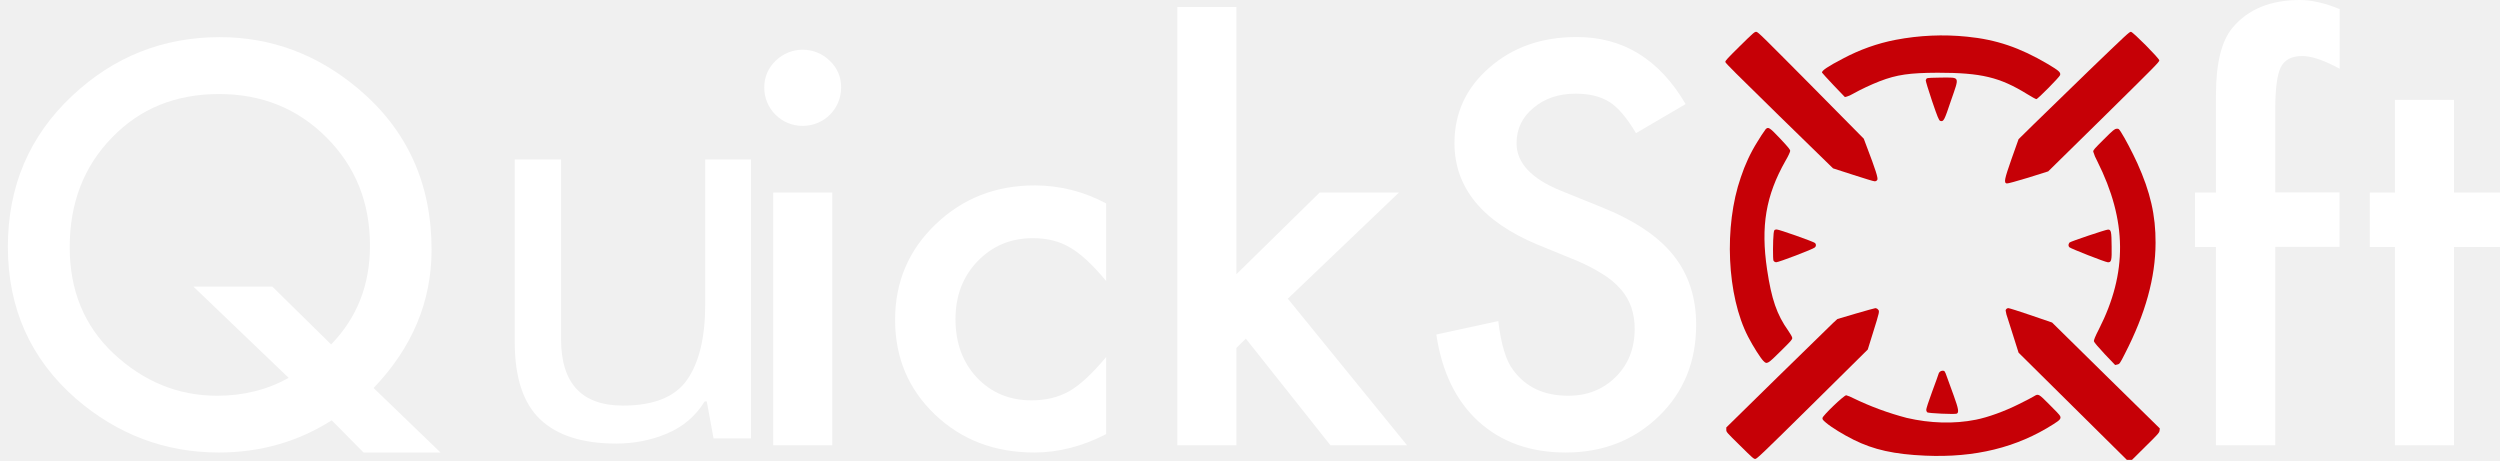
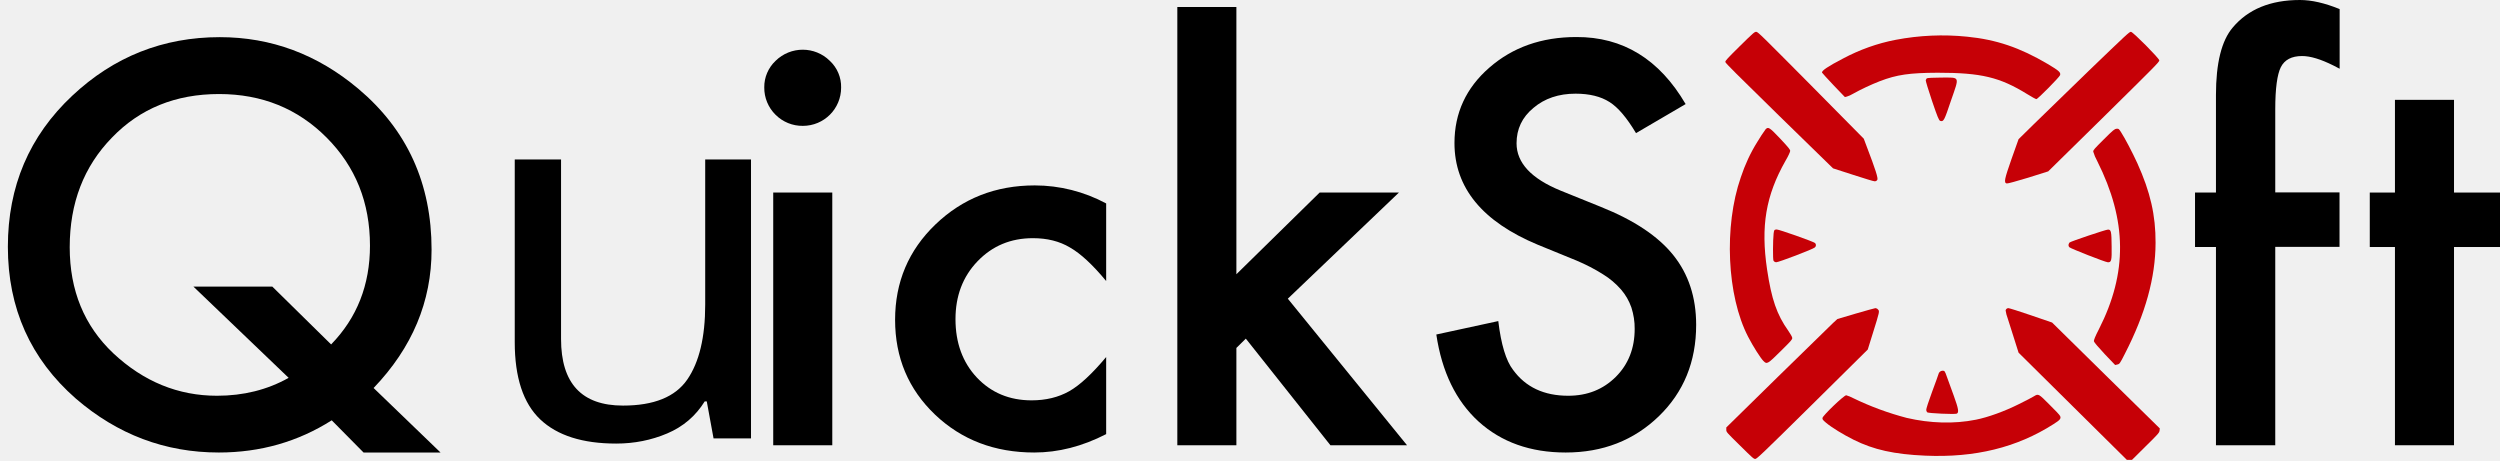
<svg xmlns="http://www.w3.org/2000/svg" version="1.1" id="Слой_1" x="0px" y="0px" viewBox="0 0 2065.7 380.1" style="enable-background:new 0 0 2065.7 380.1;" xml:space="preserve">
  <style type="text/css">
- 	.st0{fill:#FFFFFF;}
- 	.st1{fill:#C60006;}
- 	.st2{font-family:'Futura';}
- 	.st3{font-size:430px;}
+ 	.st0{fill:#C60006;}
+ 	.st1{font-family:'Futura';}
+ 	.st2{font-size:430px;}
</style>
  <g>
-     <path class="st0" d="M364,373.9h-63.6l-26.3-26.6c-27.9,17.7-59,26.6-93.3,26.6c-44.4,0-83.8-14.9-118.2-44.6   C25.3,296.6,6.5,254.8,6.5,203.9c0-49.9,17.7-91.5,53.2-124.8c34.4-32.3,75.1-48.4,121.9-48.4c42.5,0,80.6,14.2,114.3,42.5   c40.5,34,60.7,78.4,60.7,133.1c0,42.9-16,81-47.9,114.3L364,373.9z M225,236.8l48.6,47.8c21.4-22,32.1-49.2,32.1-81.6   c0-35.6-11.9-65.3-35.8-89.3c-23.9-24-53.5-36-88.9-36c-35.9,0-65.4,12-88.5,36c-23.3,23.9-34.9,54.1-34.9,90.6   c0,35.7,12,64.9,36,87.6c25,23.4,53.6,35.1,85.7,35.1c21.8,0,41.6-4.9,59.2-14.8l-78.7-75.4H225z" />
-     <path class="st0" d="M631.5,72.2c-0.1-8.3,3.3-16.2,9.3-21.9c12.5-12.3,32.5-12.3,44.9,0c6.1,5.7,9.5,13.7,9.3,22.1   C695,89.9,680.9,104,663.4,104c-8.5,0.1-16.6-3.2-22.6-9.2C634.8,88.9,631.4,80.7,631.5,72.2z M687.7,159.1v208.8h-48.8V159.1   H687.7z" />
-     <path class="st0" d="M914,168.1v64.1c-11.1-13.4-21.1-22.7-29.9-27.7c-8.7-5.2-18.9-7.7-30.6-7.7c-18.4,0-33.6,6.4-45.8,19.1   c-12.2,12.7-18.2,28.7-18.2,47.8c0,19.6,5.9,35.7,17.6,48.2c11.9,12.6,27,18.9,45.3,18.9c11.7,0,22.1-2.5,31-7.5   c8.7-4.9,18.9-14.3,30.6-28.3v63.7c-19.8,10.2-39.6,15.2-59.4,15.2c-32.7,0-60-10.4-82-31.3c-22-21-33-47.1-33-78.3   s11.1-57.5,33.4-78.9s49.6-32.2,82-32.2C875.5,153.2,895.8,158.3,914,168.1z" />
-     <path class="st0" d="M1021.6,5.8v220.8l68.8-67.5h65.5l-91.8,87.7l98.5,121.1h-63.3l-69.9-88.1l-7.8,7.7v80.4h-48.8V5.8H1021.6z" />
-     <path class="st0" d="M1392.8,86l-41,24c-7.7-12.9-15-21.4-21.9-25.7c-7.2-4.6-16.6-6.9-28-6.9c-14,0-25.6,3.9-34.9,11.8   c-9.3,7.7-13.9,17.4-13.9,29.2c0,16.2,12.2,29.2,36.4,39.1l33.4,13.5c27.2,10.9,47.1,24.1,59.7,39.8s18.9,34.9,18.9,57.6   c0,30.5-10.3,55.6-30.8,75.5c-20.7,20-46.3,30-77,30c-29.1,0-53.1-8.5-72-25.6c-18.7-17.1-30.3-41-34.9-71.9l51.2-11.1   c2.3,19.3,6.4,32.8,12.2,40.3c10.4,14.3,25.6,21.4,45.6,21.4c15.8,0,28.8-5.2,39.3-15.6c10.4-10.4,15.6-23.6,15.6-39.6   c0.1-6-0.9-12-2.7-17.7c-1.9-5.4-4.7-10.4-8.5-14.8c-4.3-4.9-9.3-9.2-14.9-12.6c-6.9-4.4-14.2-8.1-21.7-11.3l-32.3-13.2   c-45.8-19.1-68.8-47.1-68.8-84c0-24.8,9.6-45.6,28.8-62.3c19.2-16.8,43.2-25.3,71.8-25.3C1340.9,30.4,1371.1,48.9,1392.8,86z" />
+     <path d="M364,373.9h-63.6l-26.3-26.6c-27.9,17.7-59,26.6-93.3,26.6c-44.4,0-83.8-14.9-118.2-44.6C25.3,296.6,6.5,254.8,6.5,203.9   c0-49.9,17.7-91.5,53.2-124.8c34.4-32.3,75.1-48.4,121.9-48.4c42.5,0,80.6,14.2,114.3,42.5c40.5,34,60.7,78.4,60.7,133.1   c0,42.9-16,81-47.9,114.3L364,373.9z M225,236.8l48.6,47.8c21.4-22,32.1-49.2,32.1-81.6c0-35.6-11.9-65.3-35.8-89.3   c-23.9-24-53.5-36-88.9-36c-35.9,0-65.4,12-88.5,36c-23.3,23.9-34.9,54.1-34.9,90.6c0,35.7,12,64.9,36,87.6   c25,23.4,53.6,35.1,85.7,35.1c21.8,0,41.6-4.9,59.2-14.8l-78.7-75.4H225z" />
+     <path d="M631.5,72.2c-0.1-8.3,3.3-16.2,9.3-21.9c12.5-12.3,32.5-12.3,44.9,0c6.1,5.7,9.5,13.7,9.3,22.1   C695,89.9,680.9,104,663.4,104c-8.5,0.1-16.6-3.2-22.6-9.2C634.8,88.9,631.4,80.7,631.5,72.2z M687.7,159.1v208.8h-48.8V159.1   H687.7z" />
+     <path d="M914,168.1v64.1c-11.1-13.4-21.1-22.7-29.9-27.7c-8.7-5.2-18.9-7.7-30.6-7.7c-18.4,0-33.6,6.4-45.8,19.1   c-12.2,12.7-18.2,28.7-18.2,47.8c0,19.6,5.9,35.7,17.6,48.2c11.9,12.6,27,18.9,45.3,18.9c11.7,0,22.1-2.5,31-7.5   c8.7-4.9,18.9-14.3,30.6-28.3v63.7c-19.8,10.2-39.6,15.2-59.4,15.2c-32.7,0-60-10.4-82-31.3c-22-21-33-47.1-33-78.3   s11.1-57.5,33.4-78.9s49.6-32.2,82-32.2C875.5,153.2,895.8,158.3,914,168.1z" />
+     <path d="M1021.6,5.8v220.8l68.8-67.5h65.5l-91.8,87.7l98.5,121.1h-63.3l-69.9-88.1l-7.8,7.7v80.4h-48.8V5.8H1021.6z" />
+     <path d="M1392.8,86l-41,24c-7.7-12.9-15-21.4-21.9-25.7c-7.2-4.6-16.6-6.9-28-6.9c-14,0-25.6,3.9-34.9,11.8   c-9.3,7.7-13.9,17.4-13.9,29.2c0,16.2,12.2,29.2,36.4,39.1l33.4,13.5c27.2,10.9,47.1,24.1,59.7,39.8s18.9,34.9,18.9,57.6   c0,30.5-10.3,55.6-30.8,75.5c-20.7,20-46.3,30-77,30c-29.1,0-53.1-8.5-72-25.6c-18.7-17.1-30.3-41-34.9-71.9l51.2-11.1   c2.3,19.3,6.4,32.8,12.2,40.3c10.4,14.3,25.6,21.4,45.6,21.4c15.8,0,28.8-5.2,39.3-15.6c10.4-10.4,15.6-23.6,15.6-39.6   c0.1-6-0.9-12-2.7-17.7c-1.9-5.4-4.7-10.4-8.5-14.8c-4.3-4.9-9.3-9.2-14.9-12.6c-6.9-4.4-14.2-8.1-21.7-11.3l-32.3-13.2   c-45.8-19.1-68.8-47.1-68.8-84c0-24.8,9.6-45.6,28.8-62.3c19.2-16.8,43.2-25.3,71.8-25.3C1340.9,30.4,1371.1,48.9,1392.8,86z" />
  </g>
  <g>
-     <path class="st1" d="M1451.2,26.3c-1.4-0.1-2.3,0.7-13.6,11.8c-10.3,10.2-12.1,12.1-12,13.1s9.2,9.9,44.6,44.6l44.4,43.3l16.4,5.3   c9,2.9,17,5.4,17.9,5.4c0.9,0.1,1.8-0.4,2.3-1.2c0.8-1.3-1.5-8.5-8.8-27.6l-2.4-6.4l-43.7-44.2   C1455.4,29.2,1452.6,26.4,1451.2,26.3z" />
-     <path class="st1" d="M1691.7,52.7c-22.8-13.4-42.2-20-66.4-22.4c-19.7-2-39.5-1.1-58.9,2.6c-15.2,2.9-29.9,8.2-43.6,15.5   c-12.3,6.4-17.7,10-17.3,11.6c0.1,0.3,4.4,5,9.5,10.4l9.4,9.8l1.6-0.4c1.7-0.5,3.4-1.3,4.9-2.2c7.2-4,14.7-7.5,22.3-10.5   c14.1-5.4,24.5-6.9,47.8-7c36.2,0,51.4,3.7,74.1,17.7c3.7,2.3,7,4.1,7.5,4.1c1.2,0,19.1-18.2,19.6-19.8   C1702.9,59.8,1701.3,58.4,1691.7,52.7z" />
-     <path class="st1" d="M1458.9,106.8c-2.4,3.3-4.6,6.7-6.7,10.2c-5.8,9.2-10.4,19.2-13.8,29.5c-14.1,40.5-11.5,97.9,6,131.7   c4,7.8,10.3,17.7,12.7,20.1c2.9,2.9,3.4,2.6,14.4-8.3c8.5-8.4,9.5-9.5,9.4-10.8c0-0.7-1.5-3.4-3.2-5.8   c-9.6-13.5-13.9-26.1-17.6-50.7c-5.3-35.9-1.1-61,15.2-89.8c2.2-3.7,3.9-7.4,3.9-8.2c0-1.1-1.3-2.7-8.1-10   C1462,105.1,1461.1,104.6,1458.9,106.8z" />
-     <path class="st1" d="M1603.9,64.1c-6.1,0-11.4,0.3-11.8,0.6c-0.4,0.5-0.7,1-0.9,1.6c-0.1,0.5,2.2,8.3,5.2,17.1   c4.7,13.8,5.7,16.1,6.8,16.5c2.8,0.8,3.3-0.2,8.9-16.9C1619.2,62.5,1619.8,64.1,1603.9,64.1z" />
-     <path class="st1" d="M1468,189.6c-2,0.2-2.1,0.3-2.5,3.4c-0.6,5.4-0.7,21.3-0.1,22.4c0.5,0.8,1.3,1.2,2.2,1.3   c1.9,0.1,30.5-10.8,31.9-12.2c1.1-0.8,1.3-2.4,0.4-3.5c-0.1-0.1-0.1-0.2-0.2-0.2C1498.4,199.6,1469.8,189.5,1468,189.6z" />
-     <path class="st1" d="M1549.6,254.6c-0.5,0-7.8,2.1-16.2,4.5l-15.2,4.5l-3.5,3.2c-1.9,1.8-22.5,21.9-45.9,44.8l-42.4,41.6v1.9   c0,1.9,0.1,2,11.3,13c10.4,10.3,11.4,11.2,12.7,11.1s5.3-3.8,47.2-45.2l45.7-45.2l4.2-13.5c5.6-17.9,5.7-18.2,4.2-19.6   C1551.2,255,1550.4,254.7,1549.6,254.6z" />
-     <path class="st1" d="M1760.8,26.3c-1.2-0.2-3.4,1.9-35.1,32.4c-18.6,18-39.2,38-45.8,44.5l-12,11.8l-5.8,16.3   c-5.9,16.9-6.5,19.6-4,20.3c0.7,0.2,8.6-2,17.8-4.8l16.5-5.2l46-45.2c42.4-41.8,45.9-45.3,45.8-46.5   C1784.2,48.3,1762.7,26.6,1760.8,26.3z" />
-     <path class="st1" d="M1680.5,327.5c-1.2,0.8-6.8,3.7-12.5,6.5c-11.6,5.8-25.3,10.8-35.4,12.8c-17.9,3.6-37.8,3-57.1-1.5   c-15.3-4-30.2-9.5-44.4-16.4c-1.8-1-3.7-1.7-5.6-2.3c-1.8-0.1-19.3,16.7-19.6,18.7c-0.2,1.2,0.2,1.7,2.9,4   c4.5,3.8,14.2,9.8,22.9,14.1c16.4,8.2,33.5,12,59.1,13.1c41.1,1.8,75.7-6.7,105.9-26c5.6-3.5,6.5-4.7,5.5-6.8   c-0.3-0.8-4.3-5-8.8-9.4C1684.3,325.1,1684.3,325.2,1680.5,327.5z" />
-     <path class="st1" d="M1748.8,106.4c-1.6,0.2-2.6,0.9-10.5,8.8s-8.7,8.7-8.7,10.1c0.8,2.7,1.9,5.3,3.3,7.8   c24.7,49.2,25.1,92.3,1.4,138.9c-3.1,6-4.4,9.2-4.1,10.1s3.1,4.3,8.9,10.5l8.6,9l1.8-0.4c1.8-0.4,2-0.5,6.3-9   c17-33.1,25.2-62.8,25.3-91.5c0.1-22.8-4.3-42-15-65.7c-4-8.8-10.4-21-13.6-25.9C1750.7,106.3,1750.5,106.2,1748.8,106.4z" />
-     <path class="st1" d="M1741.8,189.7c-1.8,0-30.9,9.8-31.8,10.7c-0.4,0.5-0.6,1.1-0.8,1.7c-0.1,0.8,0.1,1.6,0.7,2.2   c1.1,1.1,29.6,12.3,31.7,12.4c3,0.2,3.4-1.4,3.2-13C1744.7,191.3,1744.4,189.7,1741.8,189.7z" />
-     <path class="st1" d="M1605,306.3c-1.6,0.1-3,1.3-3.3,2.9c-0.1,0.5-2.5,7.2-5.3,14.7s-5,14.3-4.8,14.9c0.1,0.7,0.4,1.4,0.8,1.9   c0.8,0.8,22.8,1.8,24.4,1.1c2-0.9,1.5-4-2.5-15c-2.2-6-4.7-12.9-5.6-15.4C1607,306.5,1606.8,306.3,1605,306.3z" />
-     <path class="st1" d="M1740.1,310.3l-44.5-43.8l-17.5-6c-9.6-3.3-18-5.9-18.6-5.9c-1.1,0-2.1,0.8-2.3,1.9c0.3,2.2,0.9,4.4,1.7,6.5   c1,3.1,3.5,10.8,5.4,17l3.6,11.4l89.5,88.6h2.1h2.1l11.3-11.2c10.6-10.4,11.3-11.3,11.5-13l0.2-1.8L1740.1,310.3z" />
+     <path class="st0" d="M1451.2,26.3c-1.4-0.1-2.3,0.7-13.6,11.8c-10.3,10.2-12.1,12.1-12,13.1s9.2,9.9,44.6,44.6l44.4,43.3l16.4,5.3   c9,2.9,17,5.4,17.9,5.4c0.9,0.1,1.8-0.4,2.3-1.2c0.8-1.3-1.5-8.5-8.8-27.6l-2.4-6.4l-43.7-44.2   C1455.4,29.2,1452.6,26.4,1451.2,26.3z" />
+     <path class="st0" d="M1691.7,52.7c-22.8-13.4-42.2-20-66.4-22.4c-19.7-2-39.5-1.1-58.9,2.6c-15.2,2.9-29.9,8.2-43.6,15.5   c-12.3,6.4-17.7,10-17.3,11.6c0.1,0.3,4.4,5,9.5,10.4l9.4,9.8l1.6-0.4c1.7-0.5,3.4-1.3,4.9-2.2c7.2-4,14.7-7.5,22.3-10.5   c14.1-5.4,24.5-6.9,47.8-7c36.2,0,51.4,3.7,74.1,17.7c3.7,2.3,7,4.1,7.5,4.1c1.2,0,19.1-18.2,19.6-19.8   C1702.9,59.8,1701.3,58.4,1691.7,52.7z" />
+     <path class="st0" d="M1458.9,106.8c-2.4,3.3-4.6,6.7-6.7,10.2c-5.8,9.2-10.4,19.2-13.8,29.5c-14.1,40.5-11.5,97.9,6,131.7   c4,7.8,10.3,17.7,12.7,20.1c2.9,2.9,3.4,2.6,14.4-8.3c8.5-8.4,9.5-9.5,9.4-10.8c0-0.7-1.5-3.4-3.2-5.8   c-9.6-13.5-13.9-26.1-17.6-50.7c-5.3-35.9-1.1-61,15.2-89.8c2.2-3.7,3.9-7.4,3.9-8.2c0-1.1-1.3-2.7-8.1-10   C1462,105.1,1461.1,104.6,1458.9,106.8z" />
+     <path class="st0" d="M1603.9,64.1c-6.1,0-11.4,0.3-11.8,0.6c-0.4,0.5-0.7,1-0.9,1.6c-0.1,0.5,2.2,8.3,5.2,17.1   c4.7,13.8,5.7,16.1,6.8,16.5c2.8,0.8,3.3-0.2,8.9-16.9C1619.2,62.5,1619.8,64.1,1603.9,64.1z" />
+     <path class="st0" d="M1468,189.6c-2,0.2-2.1,0.3-2.5,3.4c-0.6,5.4-0.7,21.3-0.1,22.4c0.5,0.8,1.3,1.2,2.2,1.3   c1.9,0.1,30.5-10.8,31.9-12.2c1.1-0.8,1.3-2.4,0.4-3.5c-0.1-0.1-0.1-0.2-0.2-0.2C1498.4,199.6,1469.8,189.5,1468,189.6z" />
+     <path class="st0" d="M1549.6,254.6c-0.5,0-7.8,2.1-16.2,4.5l-15.2,4.5l-3.5,3.2c-1.9,1.8-22.5,21.9-45.9,44.8l-42.4,41.6v1.9   c0,1.9,0.1,2,11.3,13c10.4,10.3,11.4,11.2,12.7,11.1s5.3-3.8,47.2-45.2l45.7-45.2l4.2-13.5c5.6-17.9,5.7-18.2,4.2-19.6   C1551.2,255,1550.4,254.7,1549.6,254.6z" />
+     <path class="st0" d="M1760.8,26.3c-1.2-0.2-3.4,1.9-35.1,32.4c-18.6,18-39.2,38-45.8,44.5l-12,11.8l-5.8,16.3   c-5.9,16.9-6.5,19.6-4,20.3c0.7,0.2,8.6-2,17.8-4.8l16.5-5.2l46-45.2c42.4-41.8,45.9-45.3,45.8-46.5   C1784.2,48.3,1762.7,26.6,1760.8,26.3z" />
+     <path class="st0" d="M1680.5,327.5c-1.2,0.8-6.8,3.7-12.5,6.5c-11.6,5.8-25.3,10.8-35.4,12.8c-17.9,3.6-37.8,3-57.1-1.5   c-15.3-4-30.2-9.5-44.4-16.4c-1.8-1-3.7-1.7-5.6-2.3c-1.8-0.1-19.3,16.7-19.6,18.7c-0.2,1.2,0.2,1.7,2.9,4   c4.5,3.8,14.2,9.8,22.9,14.1c16.4,8.2,33.5,12,59.1,13.1c41.1,1.8,75.7-6.7,105.9-26c5.6-3.5,6.5-4.7,5.5-6.8   c-0.3-0.8-4.3-5-8.8-9.4C1684.3,325.1,1684.3,325.2,1680.5,327.5z" />
+     <path class="st0" d="M1748.8,106.4c-1.6,0.2-2.6,0.9-10.5,8.8s-8.7,8.7-8.7,10.1c0.8,2.7,1.9,5.3,3.3,7.8   c24.7,49.2,25.1,92.3,1.4,138.9c-3.1,6-4.4,9.2-4.1,10.1s3.1,4.3,8.9,10.5l8.6,9l1.8-0.4c1.8-0.4,2-0.5,6.3-9   c17-33.1,25.2-62.8,25.3-91.5c0.1-22.8-4.3-42-15-65.7c-4-8.8-10.4-21-13.6-25.9C1750.7,106.3,1750.5,106.2,1748.8,106.4z" />
+     <path class="st0" d="M1741.8,189.7c-1.8,0-30.9,9.8-31.8,10.7c-0.4,0.5-0.6,1.1-0.8,1.7c-0.1,0.8,0.1,1.6,0.7,2.2   c1.1,1.1,29.6,12.3,31.7,12.4c3,0.2,3.4-1.4,3.2-13C1744.7,191.3,1744.4,189.7,1741.8,189.7z" />
+     <path class="st0" d="M1605,306.3c-1.6,0.1-3,1.3-3.3,2.9c-0.1,0.5-2.5,7.2-5.3,14.7s-5,14.3-4.8,14.9c0.1,0.7,0.4,1.4,0.8,1.9   c0.8,0.8,22.8,1.8,24.4,1.1c2-0.9,1.5-4-2.5-15c-2.2-6-4.7-12.9-5.6-15.4C1607,306.5,1606.8,306.3,1605,306.3z" />
+     <path class="st0" d="M1740.1,310.3l-44.5-43.8l-17.5-6c-9.6-3.3-18-5.9-18.6-5.9c-1.1,0-2.1,0.8-2.3,1.9c0.3,2.2,0.9,4.4,1.7,6.5   c1,3.1,3.5,10.8,5.4,17l3.6,11.4l89.5,88.6h2.1h2.1l11.3-11.2c10.6-10.4,11.3-11.3,11.5-13l0.2-1.8L1740.1,310.3z" />
  </g>
  <g>
-     <path class="st0" d="M1880,204.1v163.8h-49V204.1h-17.3v-45h17.3V78.5c0-26.3,4.6-44.9,13.9-55.8C1857.6,7.6,1876.1,0,1900.4,0   c9.6,0,20.5,2.5,32.8,7.5v49.3l-5-2.6c-10.6-5.3-19.2-7.9-26-7.9c-8.7,0-14.5,3.1-17.6,9.2c-3,6-4.6,17.6-4.6,34.7v68.8h53.1v45   H1880z" />
-     <path class="st0" d="M2027.7,204.1v163.8h-48.8V204.1h-20.8v-45h20.8V82.5h48.8v76.6h38v45H2027.7z" />
+     <path d="M1880,204.1v163.8h-49V204.1h-17.3v-45h17.3V78.5c0-26.3,4.6-44.9,13.9-55.8C1857.6,7.6,1876.1,0,1900.4,0   c9.6,0,20.5,2.5,32.8,7.5v49.3l-5-2.6c-10.6-5.3-19.2-7.9-26-7.9c-8.7,0-14.5,3.1-17.6,9.2c-3,6-4.6,17.6-4.6,34.7v68.8h53.1v45   H1880z" />
+     <path d="M2027.7,204.1v163.8h-48.8V204.1h-20.8v-45h20.8V82.5h48.8v76.6h38v45H2027.7z" />
  </g>
-   <text transform="matrix(1 0 0 1 391.3513 362.2202)" class="st0 st2 st3">u</text>
+   <text transform="matrix(1 0 0 1 391.3513 362.2202)" class="st1 st2">u</text>
</svg>
